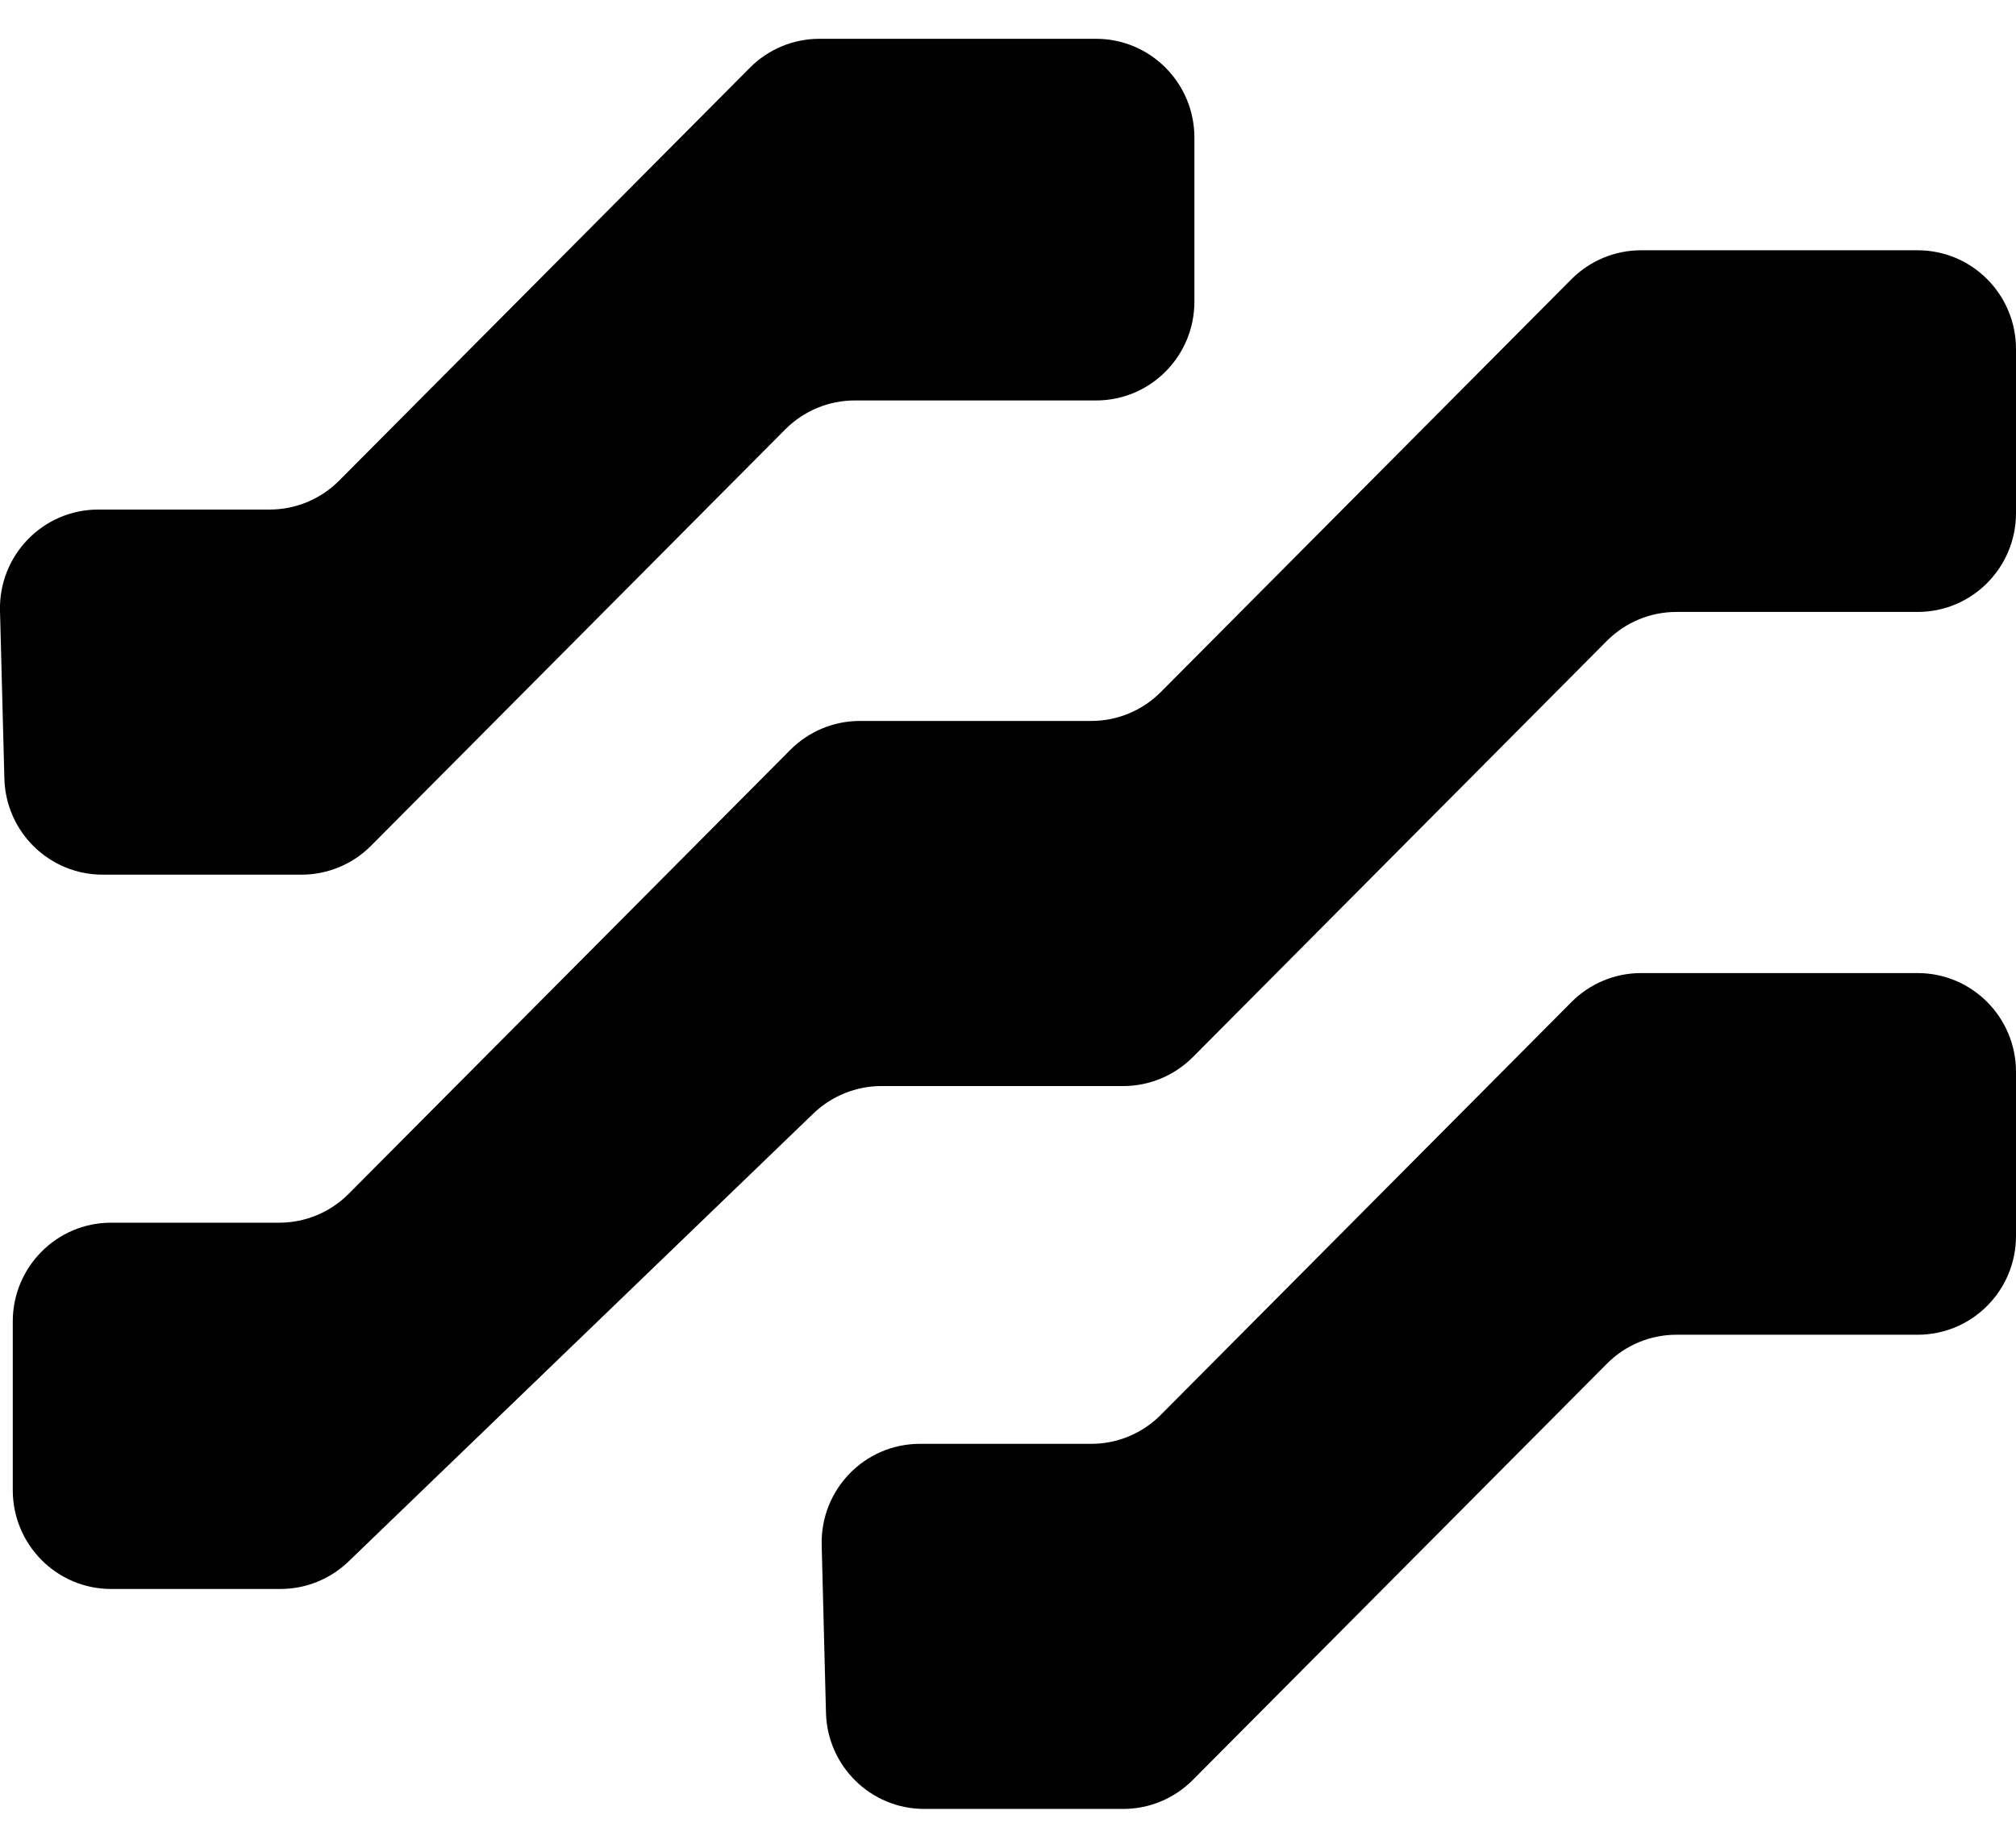
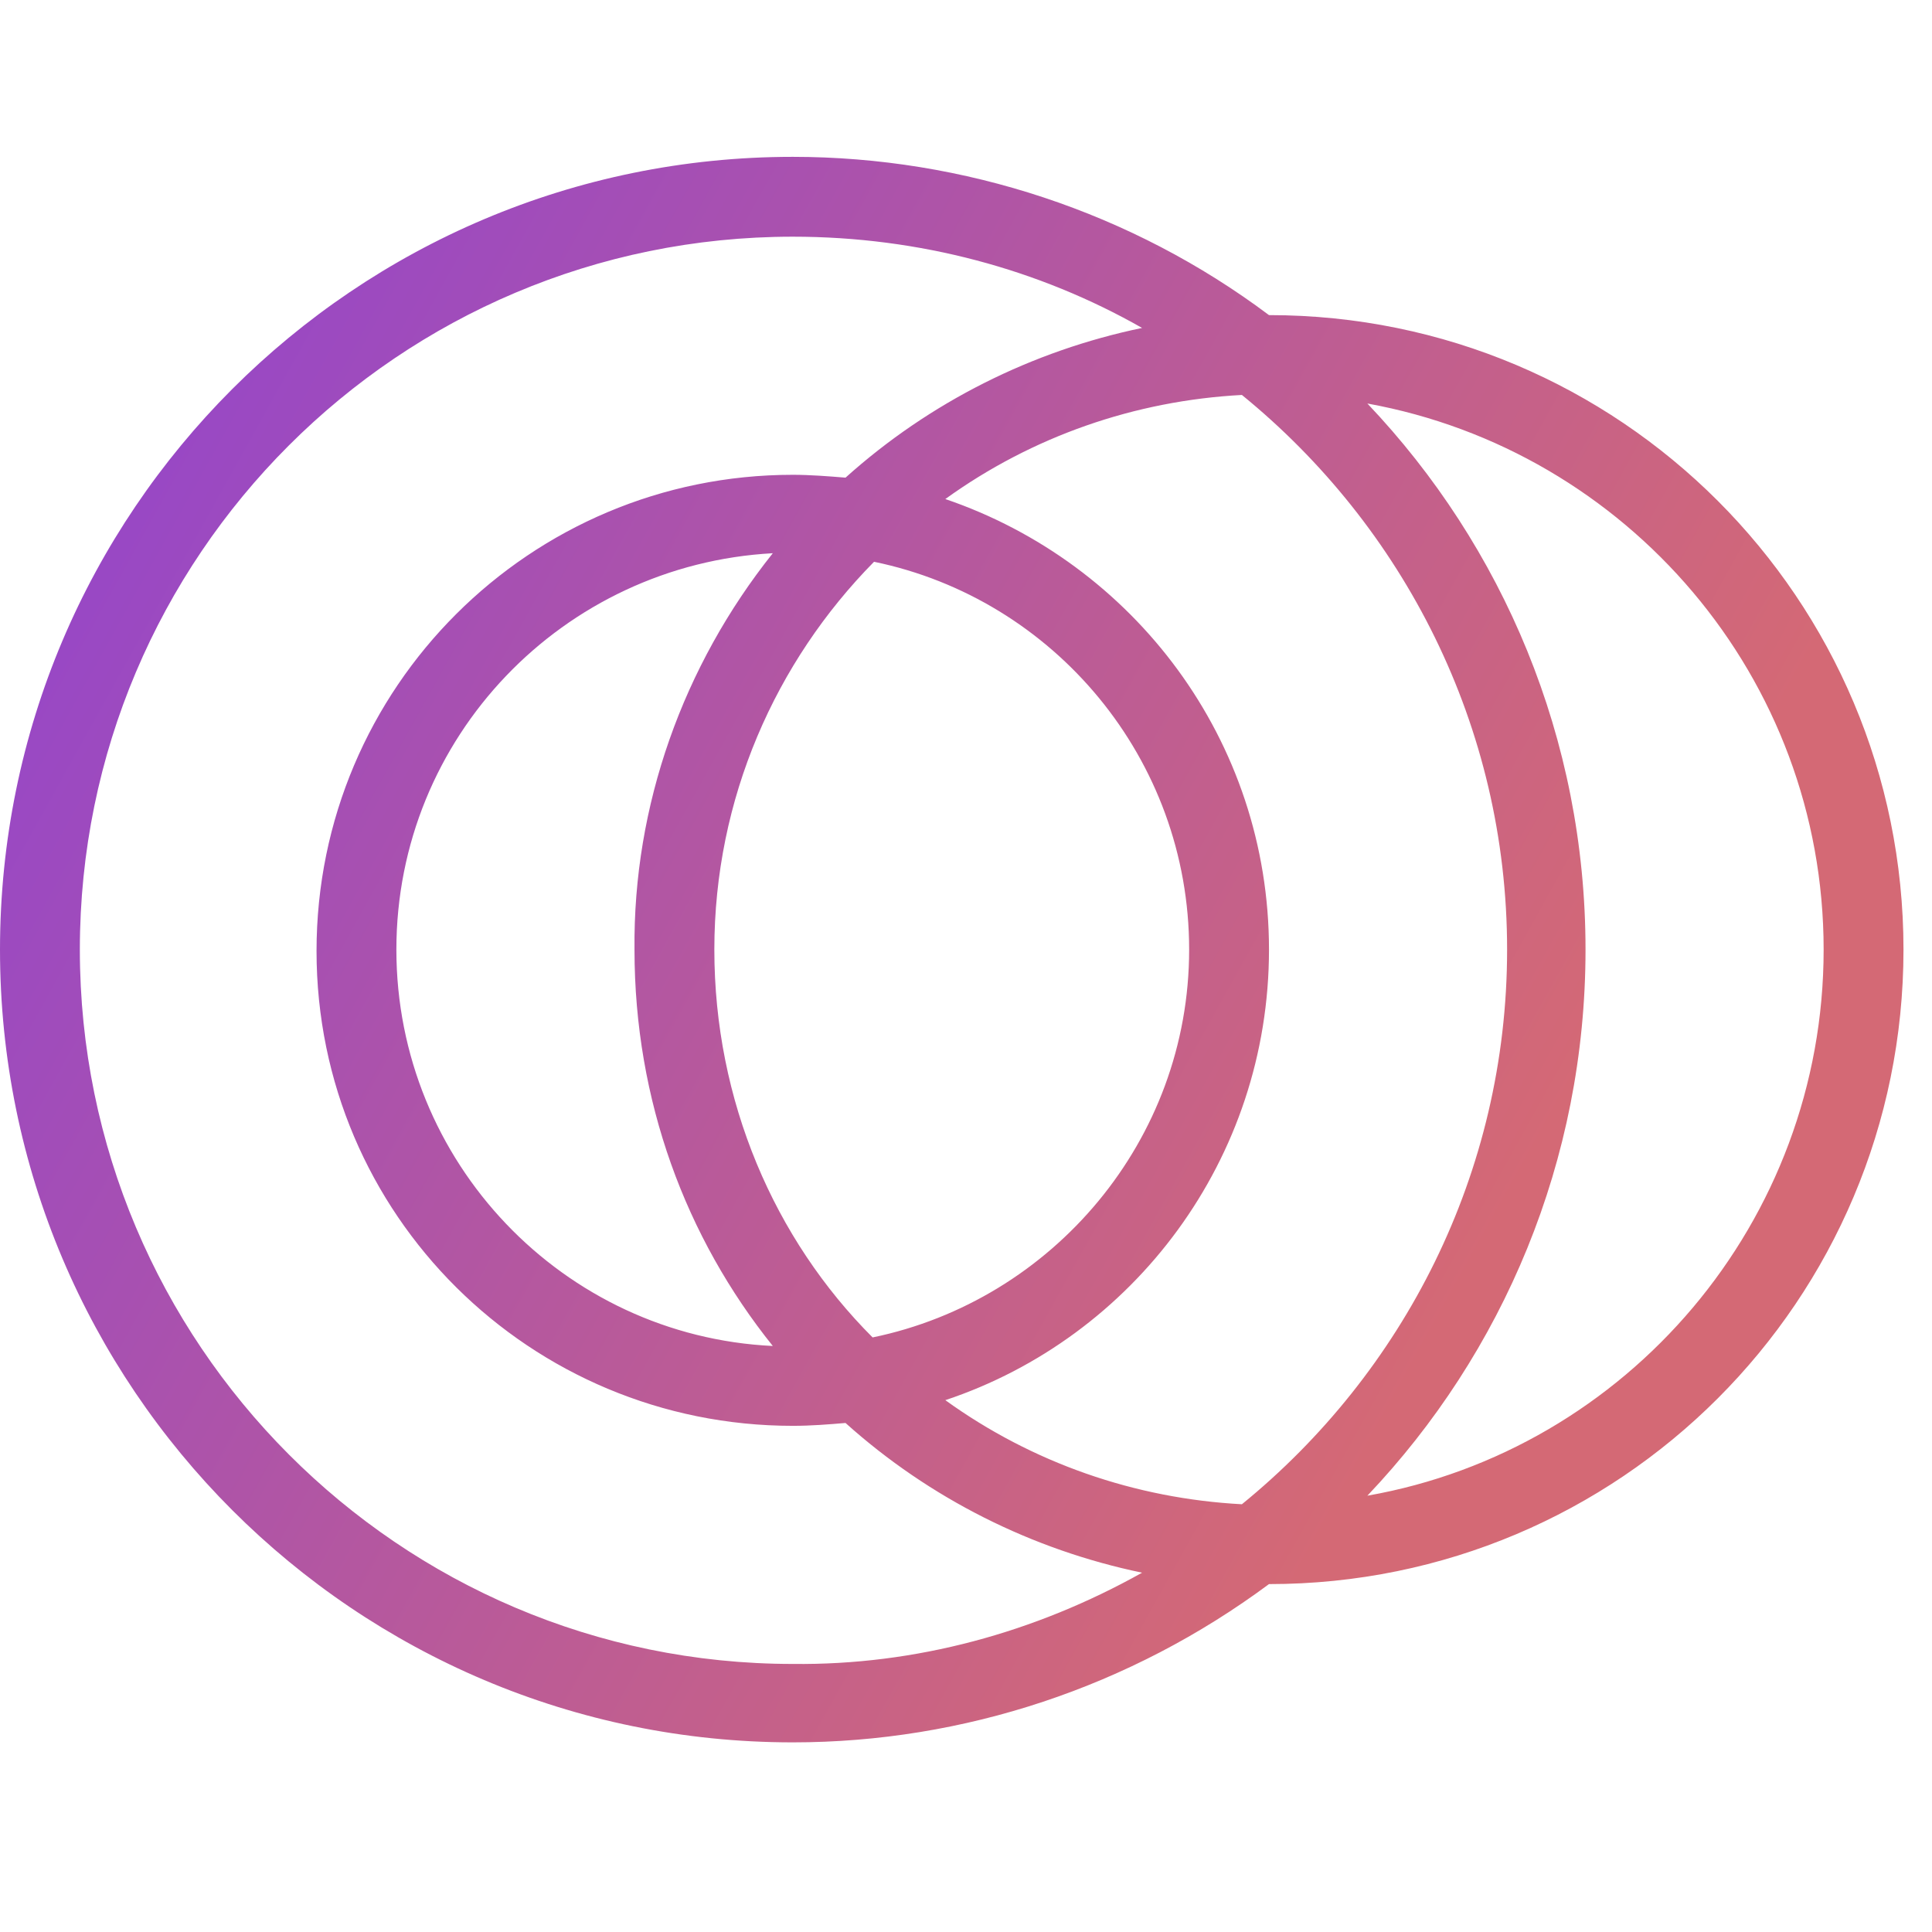
- <svg xmlns="http://www.w3.org/2000/svg" width="24" height="22" viewBox="0 0 24 22" fill="currentColor">
-   <path d="M13.049 0.462H9.754C9.444 0.462 9.146 0.586 8.927 0.807L4.038 5.722C3.818 5.943 3.521 6.067 3.21 6.067H1.17C0.512 6.067 -0.017 6.612 0 7.273L0.052 9.268C0.068 9.906 0.587 10.414 1.221 10.414H3.591C3.901 10.414 4.199 10.29 4.418 10.069L9.348 5.113C9.568 4.892 9.865 4.768 10.175 4.768H13.049C13.695 4.768 14.219 4.242 14.219 3.592V1.638C14.219 0.989 13.695 0.462 13.049 0.462Z" />
-   <path d="M19.535 11.586H22.83C23.476 11.586 24 12.113 24 12.762V14.716C24 15.366 23.476 15.892 22.83 15.892H19.957C19.647 15.892 19.349 16.016 19.13 16.237L14.2 21.193C13.98 21.414 13.683 21.538 13.373 21.538H11.003C10.368 21.538 9.849 21.03 9.833 20.392L9.782 18.397C9.765 17.736 10.293 17.191 10.951 17.191H12.992C13.302 17.191 13.6 17.067 13.819 16.846L18.708 11.931C18.928 11.71 19.225 11.586 19.535 11.586Z" />
-   <path d="M19.535 2.98L22.83 2.98C23.476 2.98 24 3.506 24 4.156V6.109C24 6.759 23.476 7.286 22.83 7.286H19.957C19.647 7.286 19.349 7.41 19.13 7.63L14.2 12.587C13.98 12.807 13.683 12.931 13.373 12.931H10.493C10.191 12.931 9.901 13.049 9.683 13.258L4.149 18.592C3.931 18.802 3.641 18.919 3.339 18.919H1.322C0.676 18.919 0.152 18.392 0.152 17.742V15.734C0.152 15.085 0.676 14.558 1.322 14.558H3.325C3.635 14.558 3.933 14.434 4.152 14.213L9.408 8.929C9.628 8.708 9.925 8.584 10.236 8.584H12.992C13.302 8.584 13.6 8.46 13.819 8.24L18.708 3.324C18.928 3.104 19.225 2.98 19.535 2.98Z" />
+ <svg xmlns="http://www.w3.org/2000/svg" version="1.1" id="Layer_1" x="0px" y="0px" viewBox="0 0 135.5 135.5" style="enable-background:new 0 0 135.5 135.5;" xml:space="preserve">
+   <style type="text/css">
+ 	.st0{fill:url(#SVGID_1_);}
+ </style>
+   <g id="_x30_c185123-6c9d-4ddc-8229-c7cf4f88ba65">
+     <linearGradient id="SVGID_1_" gradientUnits="userSpaceOnUse" x1="-116.219" y1="246.296" x2="-114.365" y2="246.296" gradientTransform="matrix(65.2542 25.3571 30.4285 -54.3785 73.9634 16378.761)">
+       <stop offset="0" style="stop-color:#8E42D3" />
+       <stop offset="1" style="stop-color:#D46975" />
+     </linearGradient>
+     <path class="st0" d="M133.5,66.6c0-24.6-19.9-44.5-44.5-44.5C79.4,14.9,67.6,11,55.6,11C24.9,11,0,35.9,0,66.6s24.9,55.6,55.6,55.6   c12,0,23.7-3.9,33.4-11.1C113.6,111.1,133.5,91.2,133.5,66.6z M87.1,105.5c-7.5-0.4-14.7-2.9-20.8-7.3C79.5,93.8,89,81.3,89,66.6   S79.5,39.5,66.3,35c6.1-4.4,13.3-6.9,20.8-7.3c11.3,9.2,18.6,23.2,18.6,38.9S98.4,96.3,87.1,105.5z M50.1,66.6   c0-10.6,4.3-20.2,11.2-27.2C73.9,42,83.4,53.2,83.4,66.6s-9.6,24.6-22.2,27.2C54.3,86.9,50.1,77.2,50.1,66.6z M54.2,94.4   c-14.7-0.7-26.4-12.9-26.4-27.8s11.7-27,26.4-27.8c-6.3,7.9-9.8,17.7-9.7,27.8C44.5,77.2,48.1,86.8,54.2,94.4z M5.6,66.6   C5.6,39,28,16.6,55.6,16.6c8.9,0,17.3,2.3,24.5,6.4c-7.7,1.6-14.9,5.2-20.8,10.5c-1.2-0.1-2.5-0.2-3.7-0.2   c-18.4,0-33.4,14.9-33.4,33.4S37.2,100,55.6,100c1.3,0,2.5-0.1,3.7-0.2c5.9,5.3,13.1,8.9,20.8,10.5c-7.5,4.2-15.9,6.5-24.5,6.4   C28,116.7,5.6,94.2,5.6,66.6z M95.9,104.9c9.5-10,15.3-23.5,15.3-38.3s-5.8-28.3-15.3-38.3c18.2,3.3,32,19.2,32,38.3   S114.1,101.7,95.9,104.9z" />
+   </g>
</svg>
